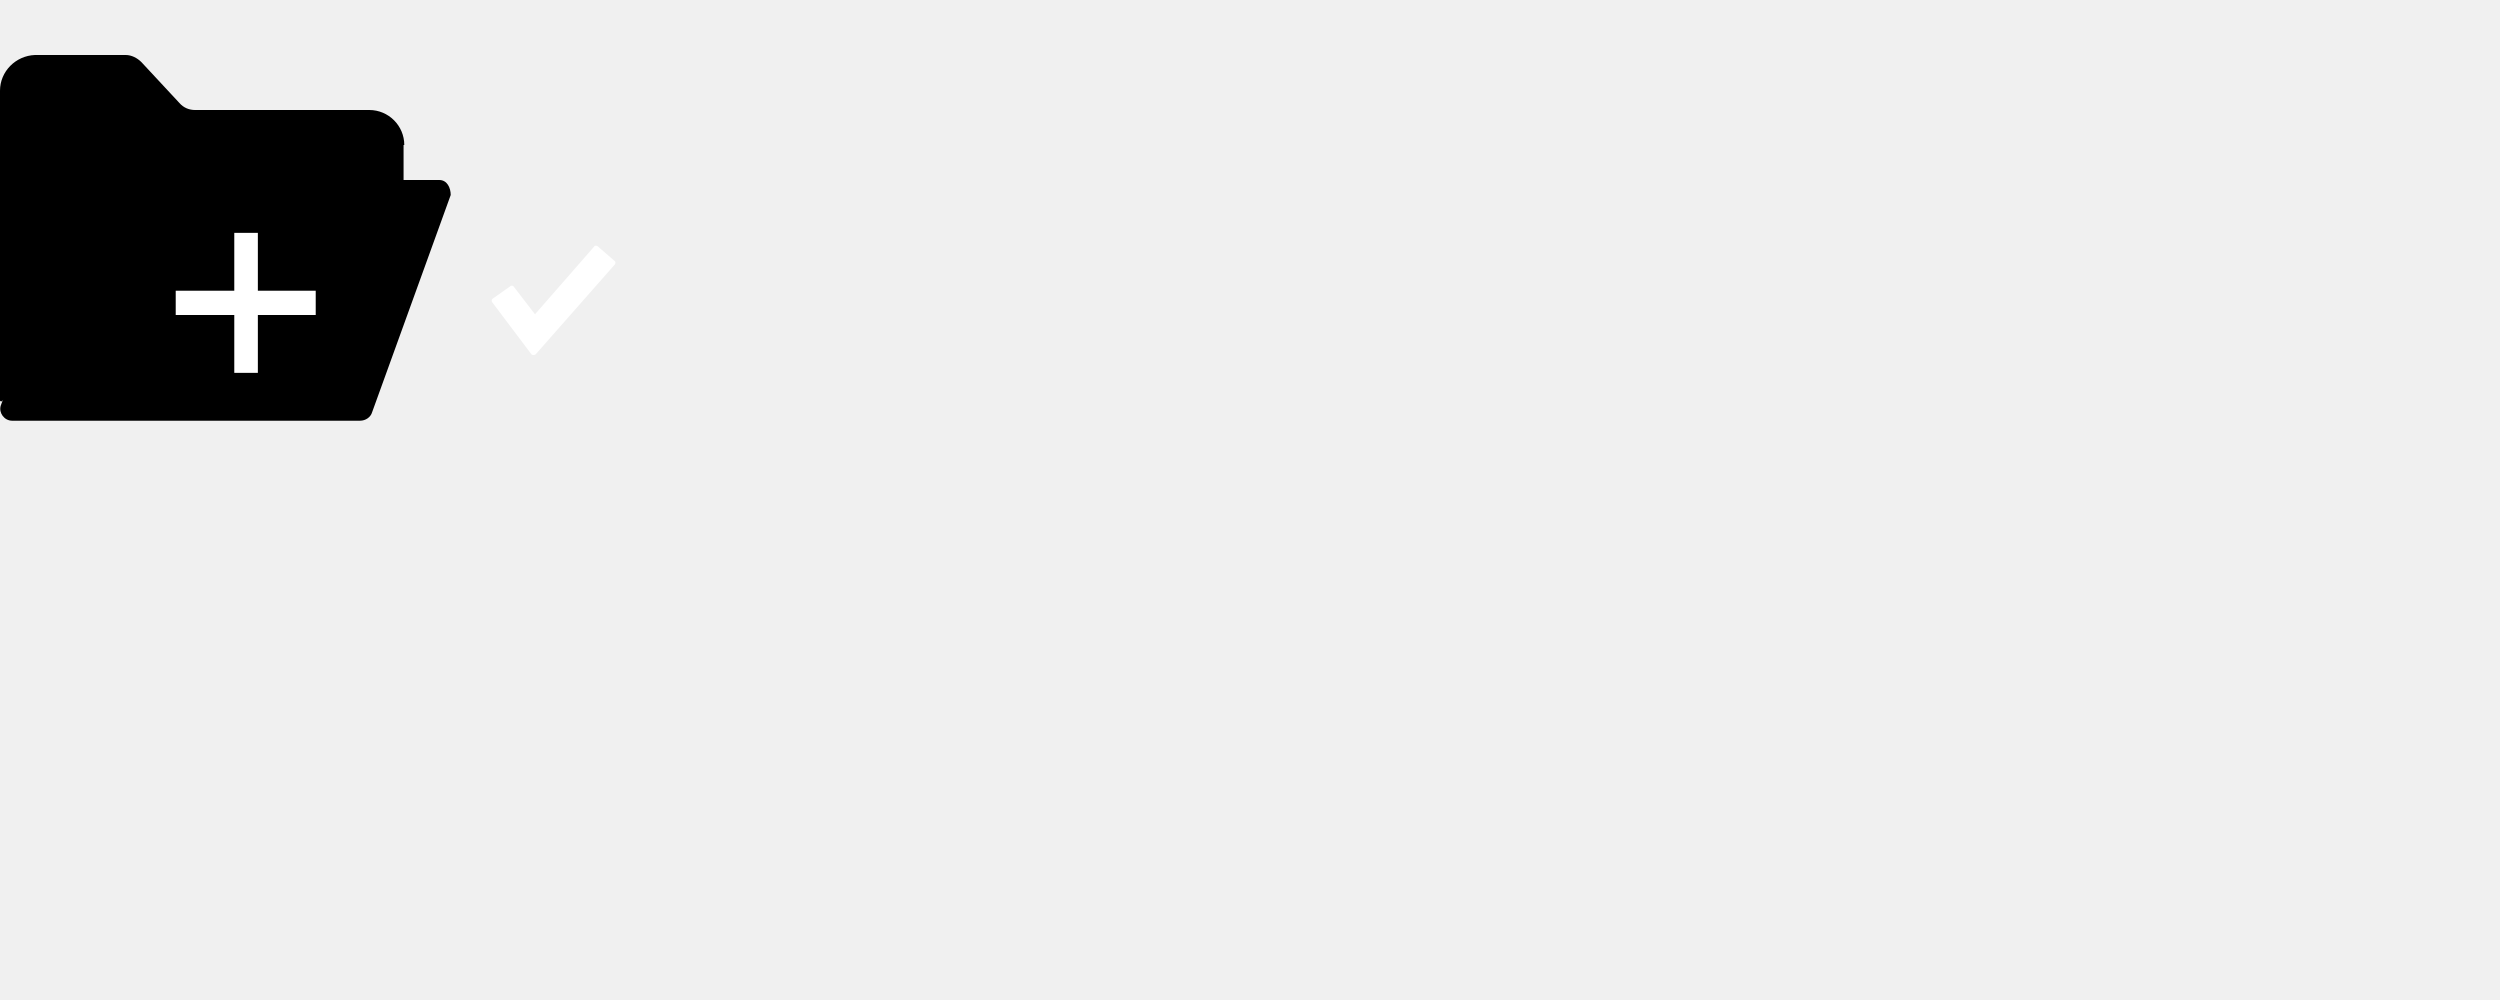
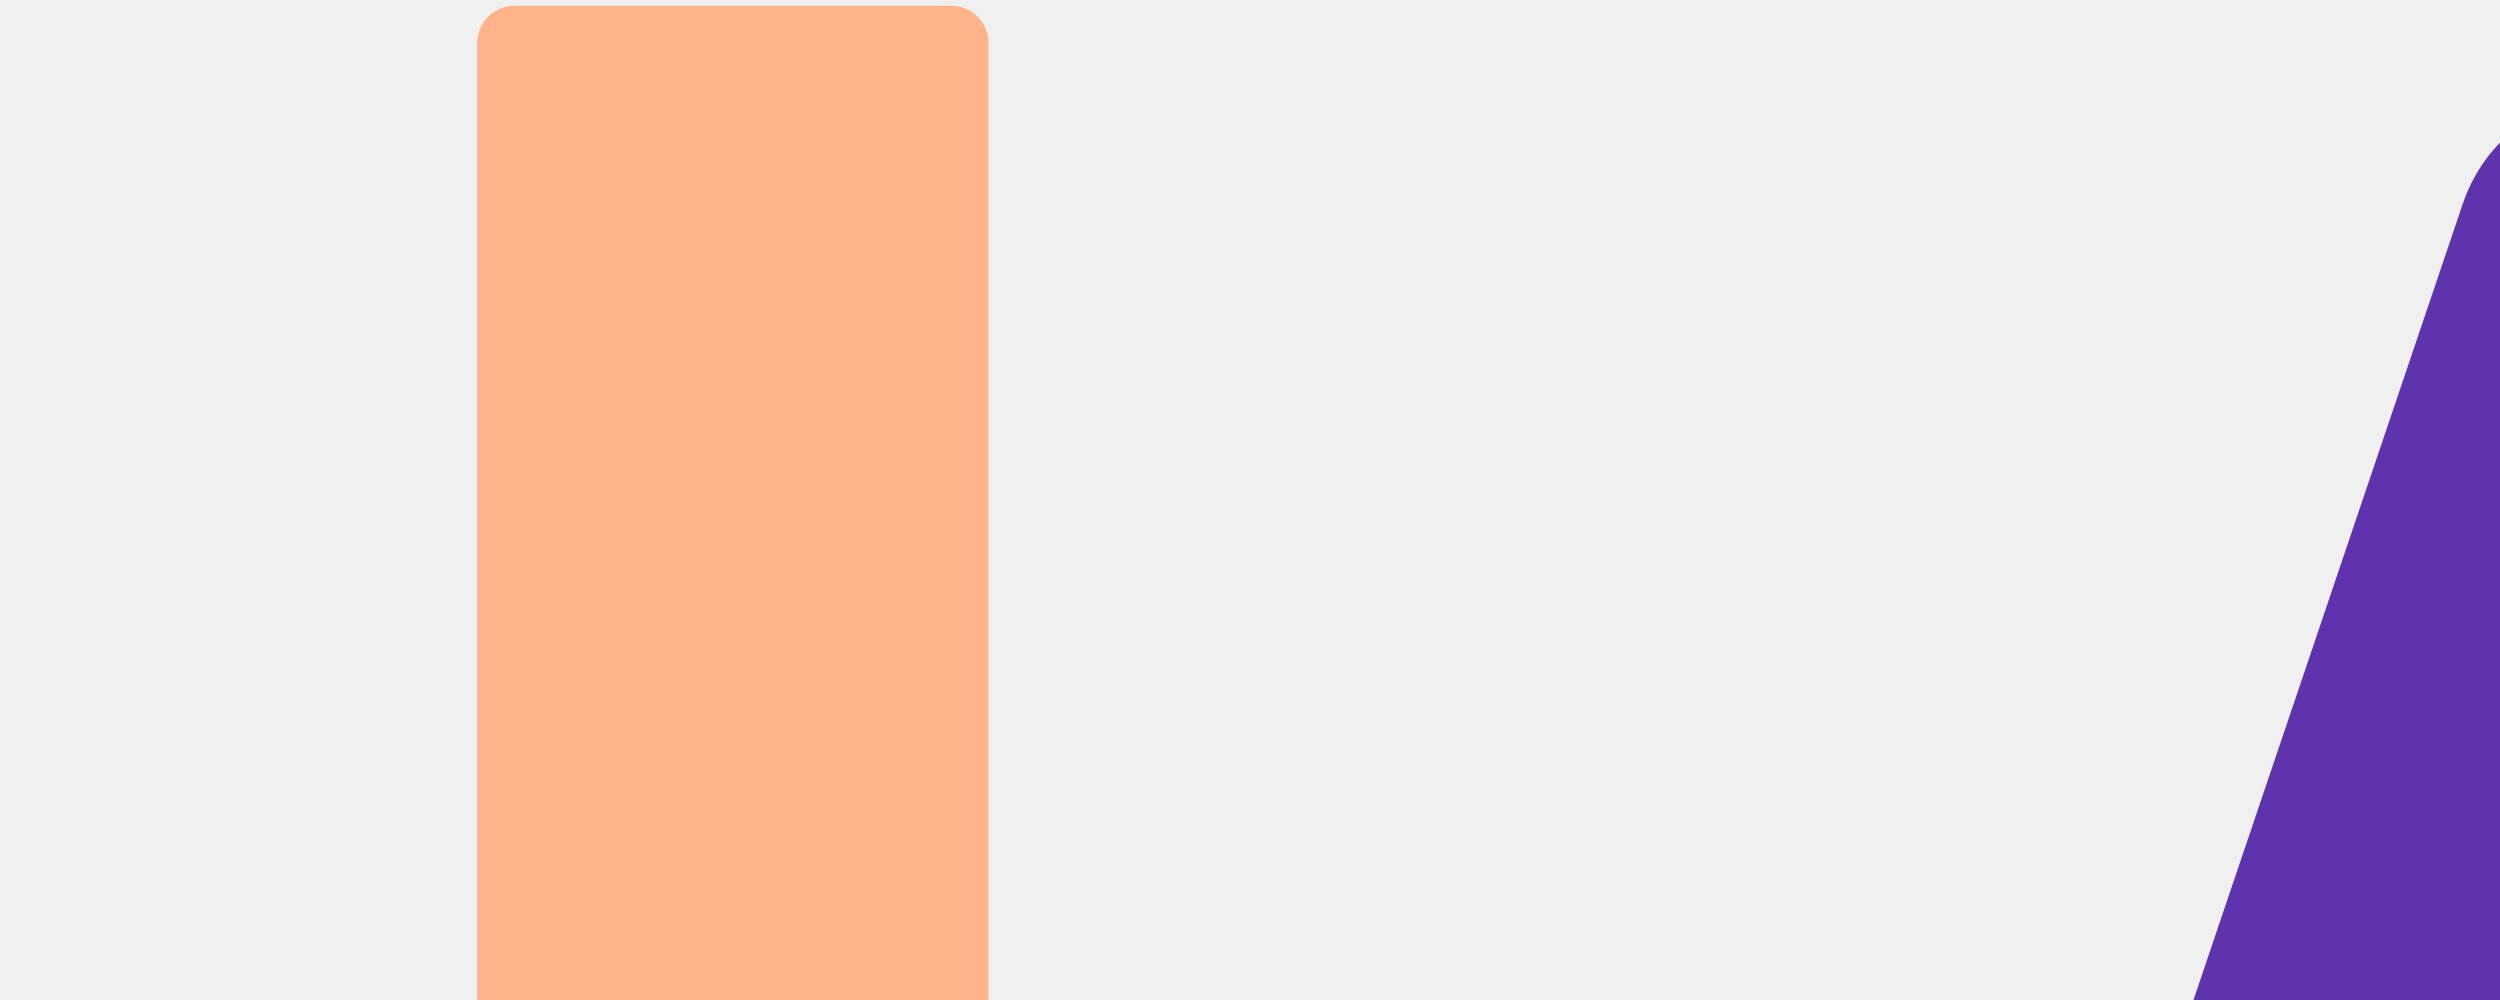
- <svg xmlns="http://www.w3.org/2000/svg" width="350" height="140" style="background:#f6f7f9">
+ <svg xmlns="http://www.w3.org/2000/svg" version="1.1" id="Layer_1" x="0px" y="0px" viewBox="0 0 350 140" style="enable-background:new 0 0 350 140;" xml:space="preserve">
  <style type="text/css">
-             .white {
-               fill: #FFFFFF;
-             }
-           </style>
-   <path class="lightBlue" d="M56.6,20.3c0-2.7-2.2-4.9-4.9-4.9H27.3c-0.8,0-1.6-0.3-2.2-1l-5.3-5.7c-0.6-0.6-1.4-1-2.2-1H4.9               C2.2,7.8,0,10,0,12.7v43.4c0.1,0.1,0.1,0.1,0.2,0.1l27.1-20.4c0.5-0.4,1.2-0.6,1.8-0.6h24.4c1.7,0,3-1.3,3-3V20.3z" />
-   <path class="blue" d="M50.4,58.9H1.7c-1.1,0-1.9-1.1-1.6-2.1l11.1-30.3c0.2-0.7,0.9-1.3,1.6-1.3h48.7c1.1,0,1.6,1.1,1.6,2.1               L52.1,57.7C51.9,58.4,51.2,58.9,50.4,58.9z" />
+ 	.st0{fill:#FEB38A;}
+ 	.st1{fill:#5E33AD;}
+ 	.st2{fill:#F21A50;}
+ </style>
+   <path class="st0" d="M214.4,323.1h-76V6c0-2.8-2.3-5.2-5.2-5.2H72c-2.8,0-5.2,2.3-5.2,5.2v317.1h-76c-1,1-1.6,2.3-1.6,3.7  c0,1.4,0.6,2.7,1.6,3.7L99,510.5c1,1,2.3,1.5,3.6,1.5c1.3,0,2.6-0.5,3.6-1.5l108.2-180.1c1-1,1.6-2.3,1.6-3.7S215.4,324,214.4,323.1  z" />
  <g>
-     <path class="white" d="M86,36.5l-2.3-2c-0.1-0.1-0.2-0.1-0.3-0.1c-0.1,0-0.2,0-0.2,0.1L74.9,44l-3-3.9c-0.1-0.1-0.1-0.1-0.2-0.1                 c-0.1,0-0.2,0-0.3,0.1L69,41.8c-0.2,0.1-0.2,0.3-0.1,0.5l5.5,7.3c0.1,0.1,0.2,0.1,0.3,0.1c0,0,0,0,0,0c0.1,0,0.2,0,0.3-0.1L86.1,37                 C86.2,36.8,86.2,36.6,86,36.5z" />
+     <path class="st1" d="M278.1,225.7l66.7-197.2c6.3-18.4,31-19.7,49.1-19.7c27.4,0,34,15.4,41,39.7L486,225.3c2,6.7-10,11.3-16,12   c-14,1.3-14.4,1.3-28.4,1.3h-11c-12,0-17-2-22.4-17.4l-4-33.4c-1.3-1.7-8-1.7-47.4,0c-0.3,0-1,1-1.3,1.7c-2.7,7.7-3.7,24.4-6.7,33   c-5.3,14-20.4,14.7-33.7,14.7c-2.7,0-12.7-0.7-18.4-0.7c-9,0-19-1-19-8C277.8,228,278.1,226,278.1,225.7z M366.2,142.6   c10,0,20.7-1.3,32.7-0.7l-12.7-71.4L366.2,142.6z" />
  </g>
-   <polygon class="white" points="44.2,40.7 36.1,40.7 36.1,32.6 32.8,32.6 32.8,40.7 24.6,40.7 24.6,44.1 32.8,44.1 32.8,52.2                36.1,52.2 36.1,44.1 44.2,44.1 " />
+   <g>
+     <path class="st2" d="M297.3,478.8v-1.7c0-7.3,0-17,3.3-22.7l76.1-121.1l-62.4,0.7c-16.4,0.3-18.4-13.3-18.4-34   c0-7.7,0.3-16.4,0.3-26c53.1,0.3,145.5,1.3,153.2,2c9.7,1,11.3,17,11.3,27c0,5-0.3,8.7-0.3,8.7l-74.4,133.5c28.4,0,38,1,66.1,1   c8.7,1,10,11.7,10,21c0,9.7-2.7,23.4-2.7,31c-6.3,9.3-117.1,3-125.8,3c-10.7,0-19,0-29-1.7C298.3,494.8,297.3,486.5,297.3,478.8z" />
+   </g>
</svg>
